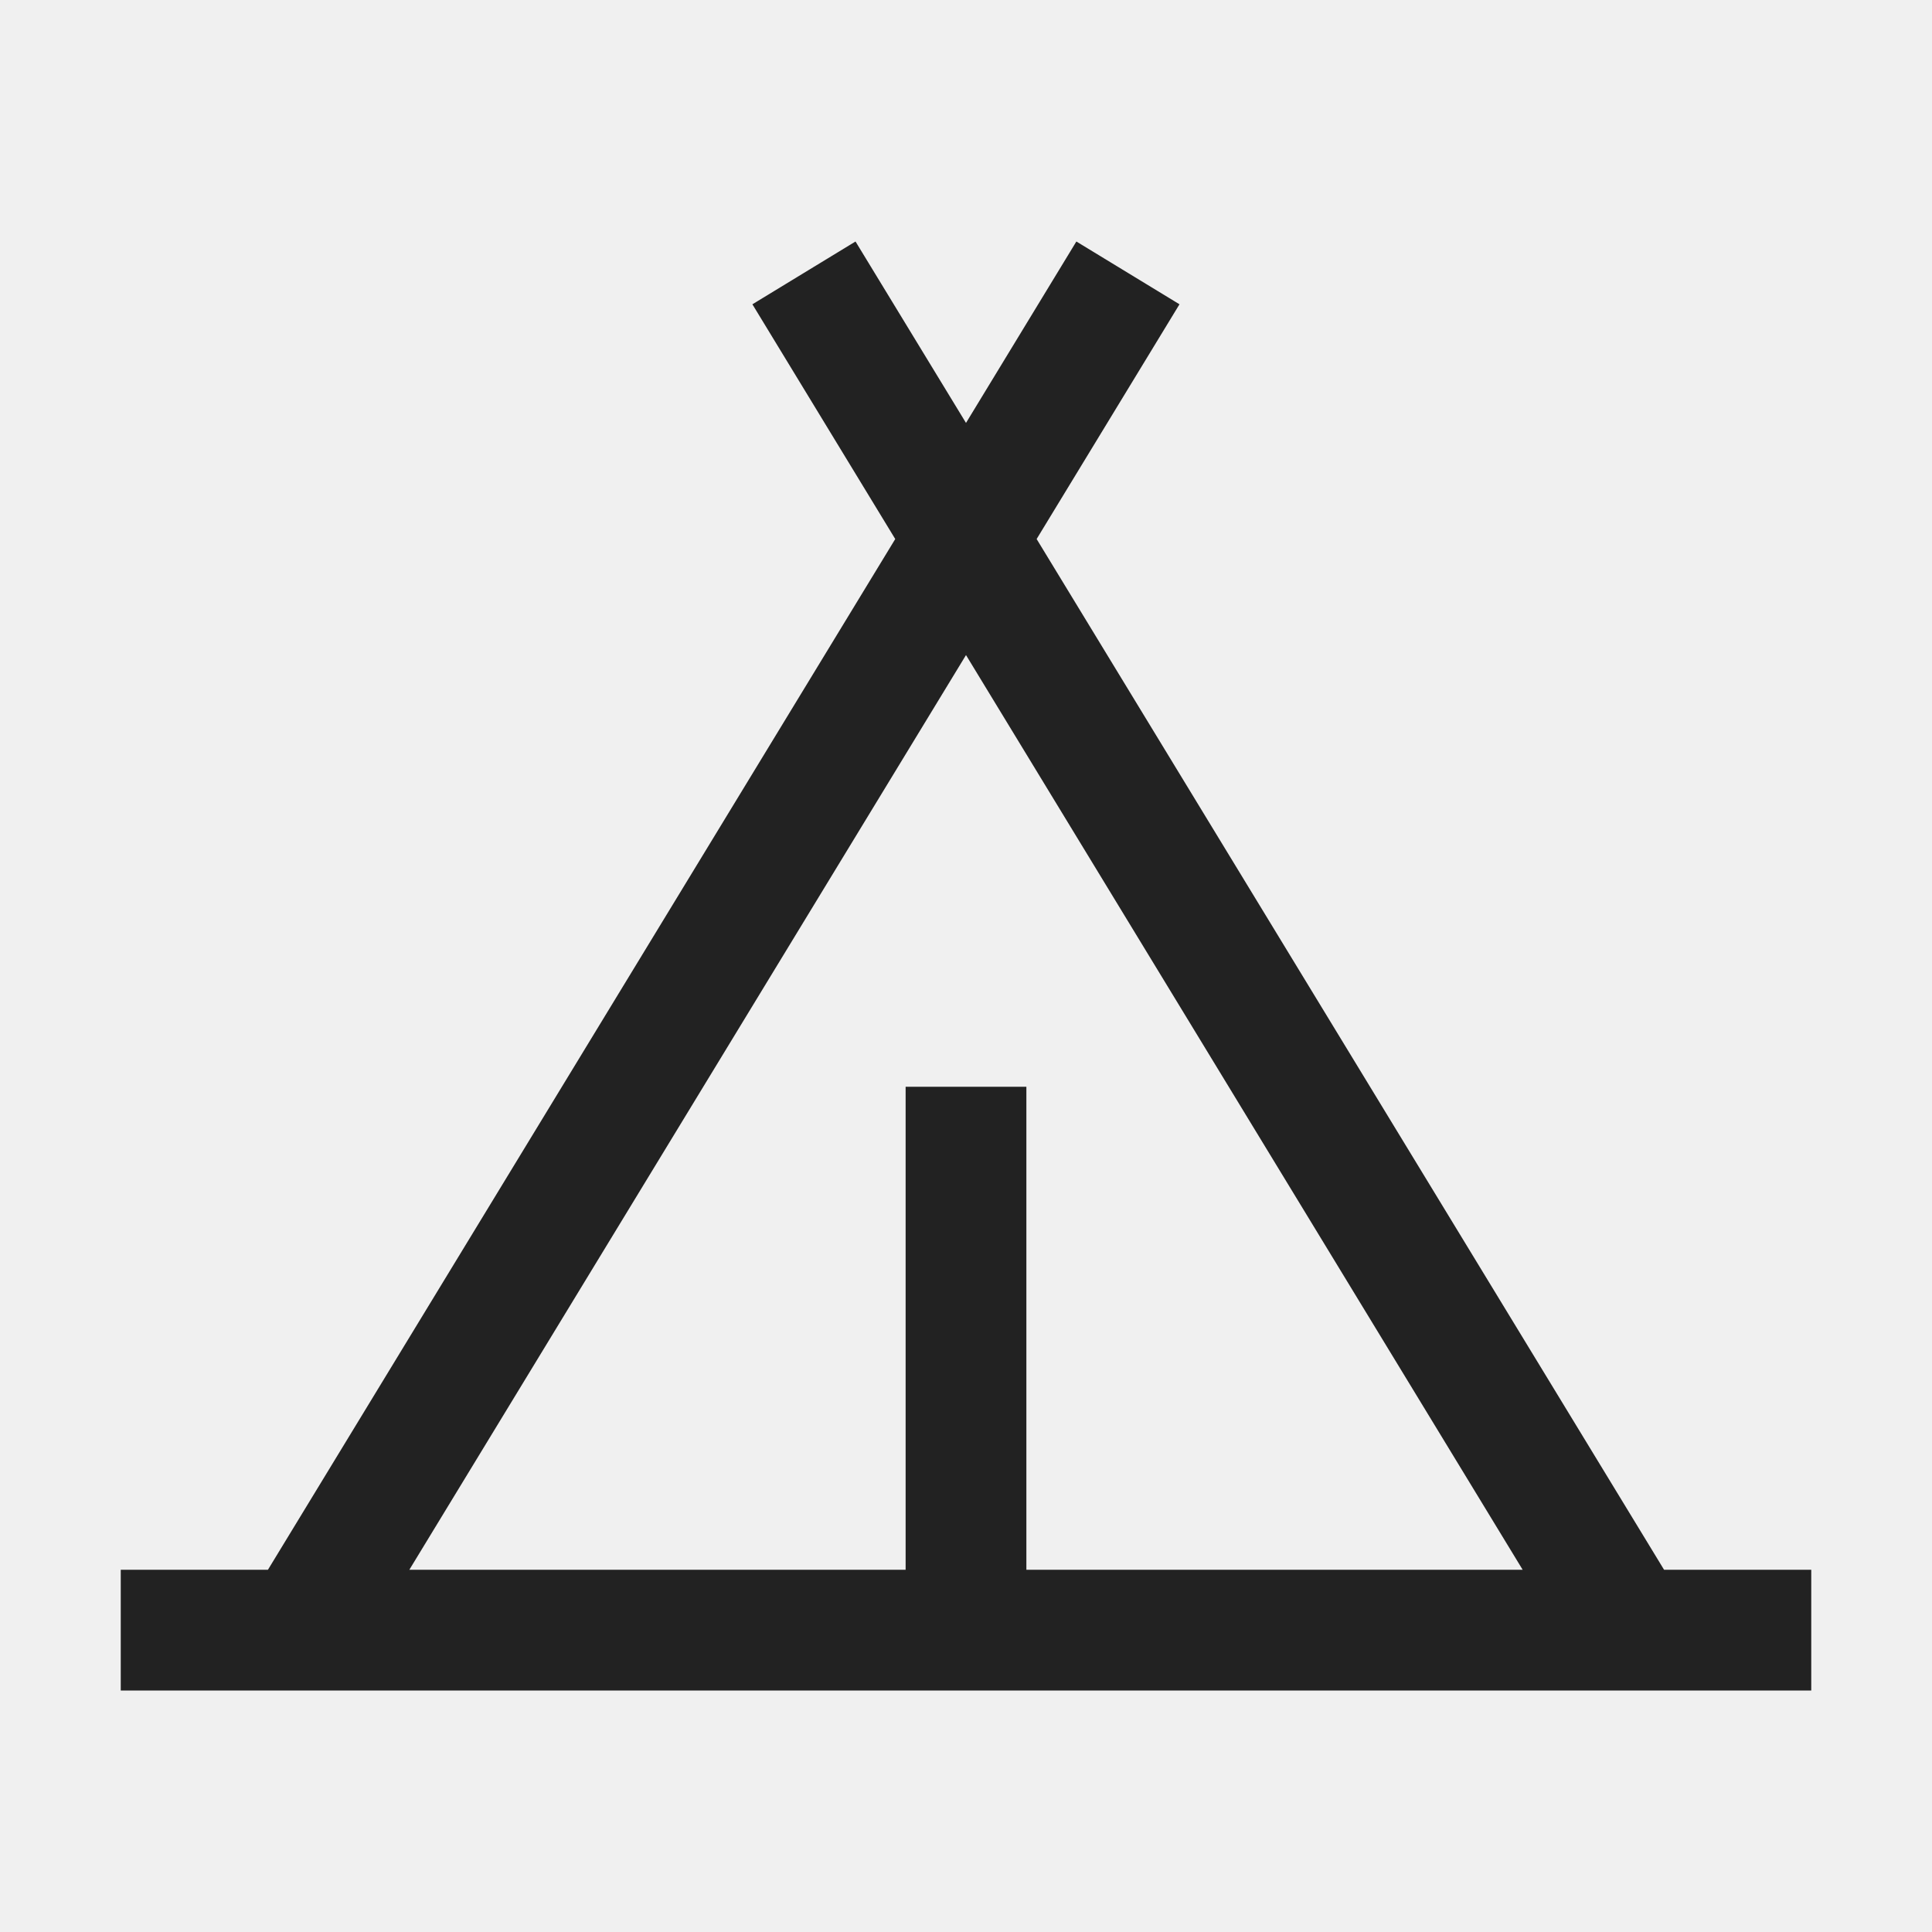
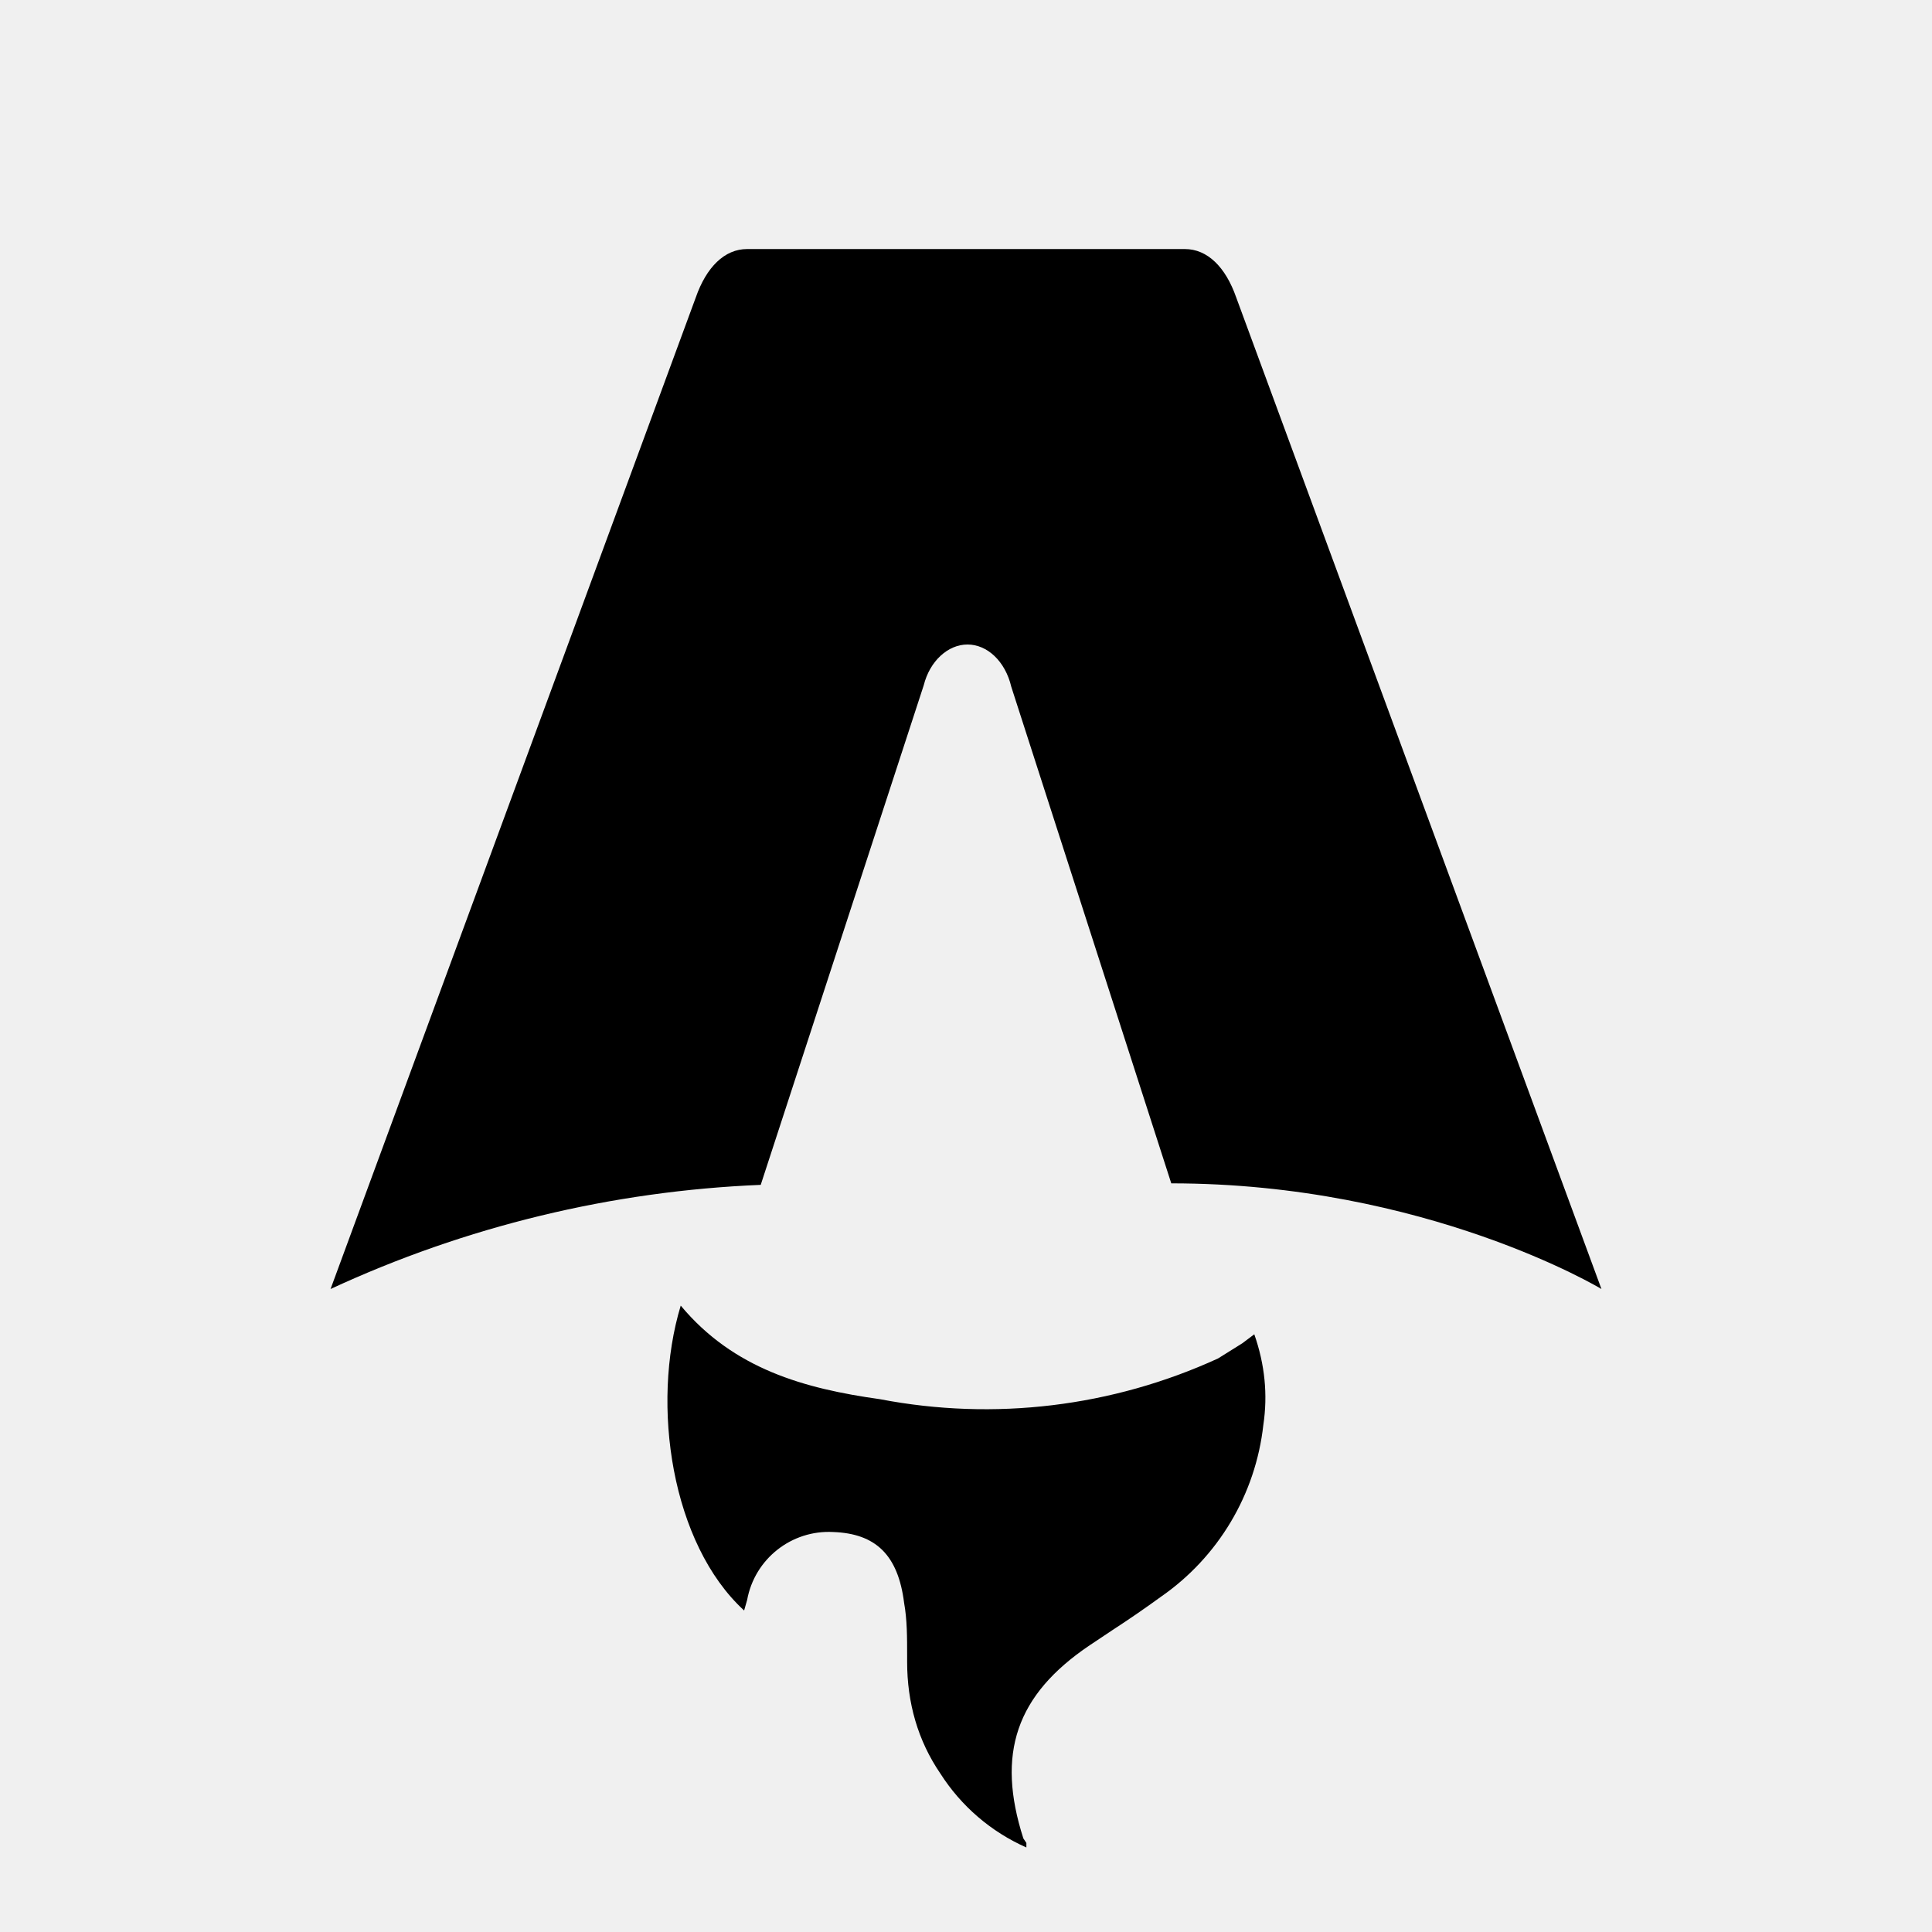
- <svg xmlns="http://www.w3.org/2000/svg" viewBox="0 0 32 32">
+ <svg xmlns="http://www.w3.org/2000/svg" fill="none" viewBox="0 0 128 128">
+   <path d="M50.4 78.5a75.1 75.1 0 0 0-28.5 6.9l24.2-65.7c.7-2 1.9-3.2 3.4-3.2h29c1.5 0 2.7 1.2 3.4 3.2l24.2 65.7s-11.6-7-28.5-7L67 45.5c-.4-1.7-1.6-2.8-2.9-2.8-1.3 0-2.5 1.1-2.9 2.7L50.4 78.5Zm-1.1 28.2Zm-4.2-20.2c-2 6.6-.6 15.8 4.2 20.2a17.5 17.5 0 0 1 .2-.7 5.5 5.5 0 0 1 5.7-4.5c2.8.1 4.3 1.5 4.7 4.7.2 1.1.2 2.3.2 3.5v.4c0 2.7.7 5.2 2.2 7.4a13 13 0 0 0 5.7 4.9v-.3l-.2-.3c-1.8-5.6-.5-9.5 4.4-12.8l1.5-1a73 73 0 0 0 3.2-2.2 16 16 0 0 0 6.8-11.4c.3-2 .1-4-.6-6l-.8.6-1.6 1a37 37 0 0 1-22.4 2.7c-5-.7-9.7-2-13.2-6.2Z" />
  <style>
-     path { fill: #222; }
-     @media (prefers-color-scheme: dark) {
-       path { fill: #ffffff; }
-     }
-   </style>
-   <path d="M27.562 26L17.17 8.928l2.366-3.888L17.828 4L16 7.005L14.17 4l-1.708 1.04l2.366 3.888L4.438 26H2v2h28v-2zM16 10.85L25.22 26H17v-8h-2v8H6.78z" />
+         path { fill: #000; }
+         @media (prefers-color-scheme: dark) {
+             path { fill: #FFF; }
+         }
+     </style>
</svg>
